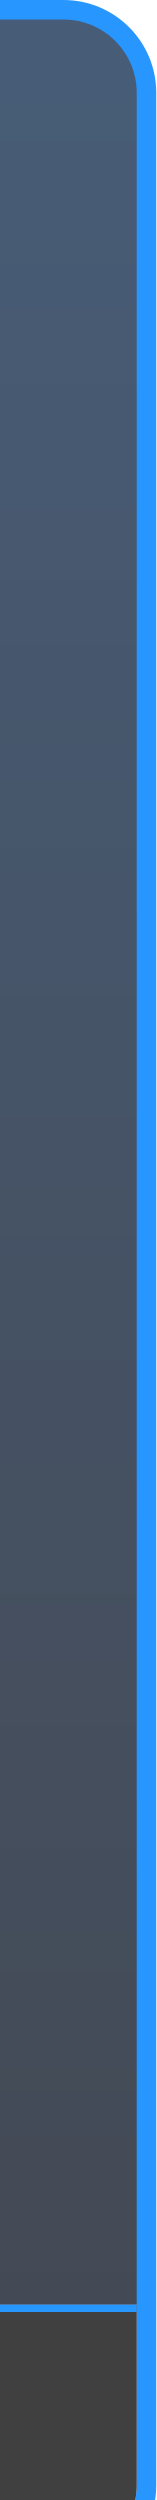
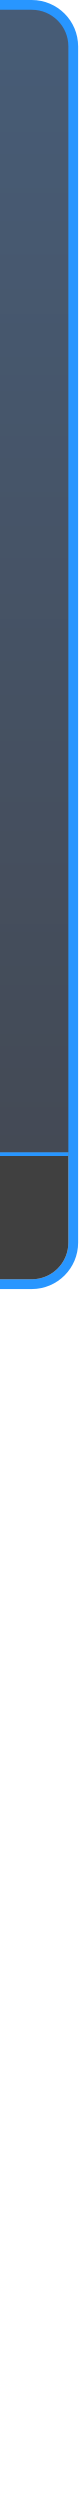
- <svg xmlns="http://www.w3.org/2000/svg" width="16" height="256" viewBox="0 0 16 256">
+ <svg xmlns="http://www.w3.org/2000/svg" width="16" height="512" viewBox="0 0 16 512">
  <defs>
    <clipPath id="body-area">
      <rect x="-16" y="0" width="48" height="236" />
    </clipPath>
  </defs>
  <defs>
    <linearGradient id="body" gradientUnits="userSpaceOnUse" x1="0" y1="2" x2="0" y2="236">
      <stop offset="0" stop-color="#0a2649" />
      <stop offset="1" stop-color="#050d1c" />
    </linearGradient>
  </defs>
  <g transform="matrix(-1 0 0 1 16 0)">
    <path d="M9.5,1 H17 V263 H9.5 A8.5,8.5 0 0 1 1,254.5 V9.5 A8.5,8.5 0 0 1 9.5,1 Z" fill="url(#body)" fill-opacity="0.75" fill-rule="evenodd" clip-path="url(#body-area)" />
    <path d="M17,1 H9.5 A8.5,8.5 0 0 0 1,9.5 V254.5 A8.5,8.5 0 0 0 9.5,263 H17" fill="none" stroke="#2896ff" stroke-width="2" />
  </g>
  <defs>
    <clipPath id="strip">
      <rect x="-16" y="2" width="30" height="260" rx="7.5" />
    </clipPath>
  </defs>
  <g clip-path="url(#strip)">
    <rect x="0" y="236" width="16" height="26" fill="black" fill-opacity="0.75" />
    <rect x="0" y="236" width="16" height="0.75" fill="#2896ff" />
  </g>
</svg>
